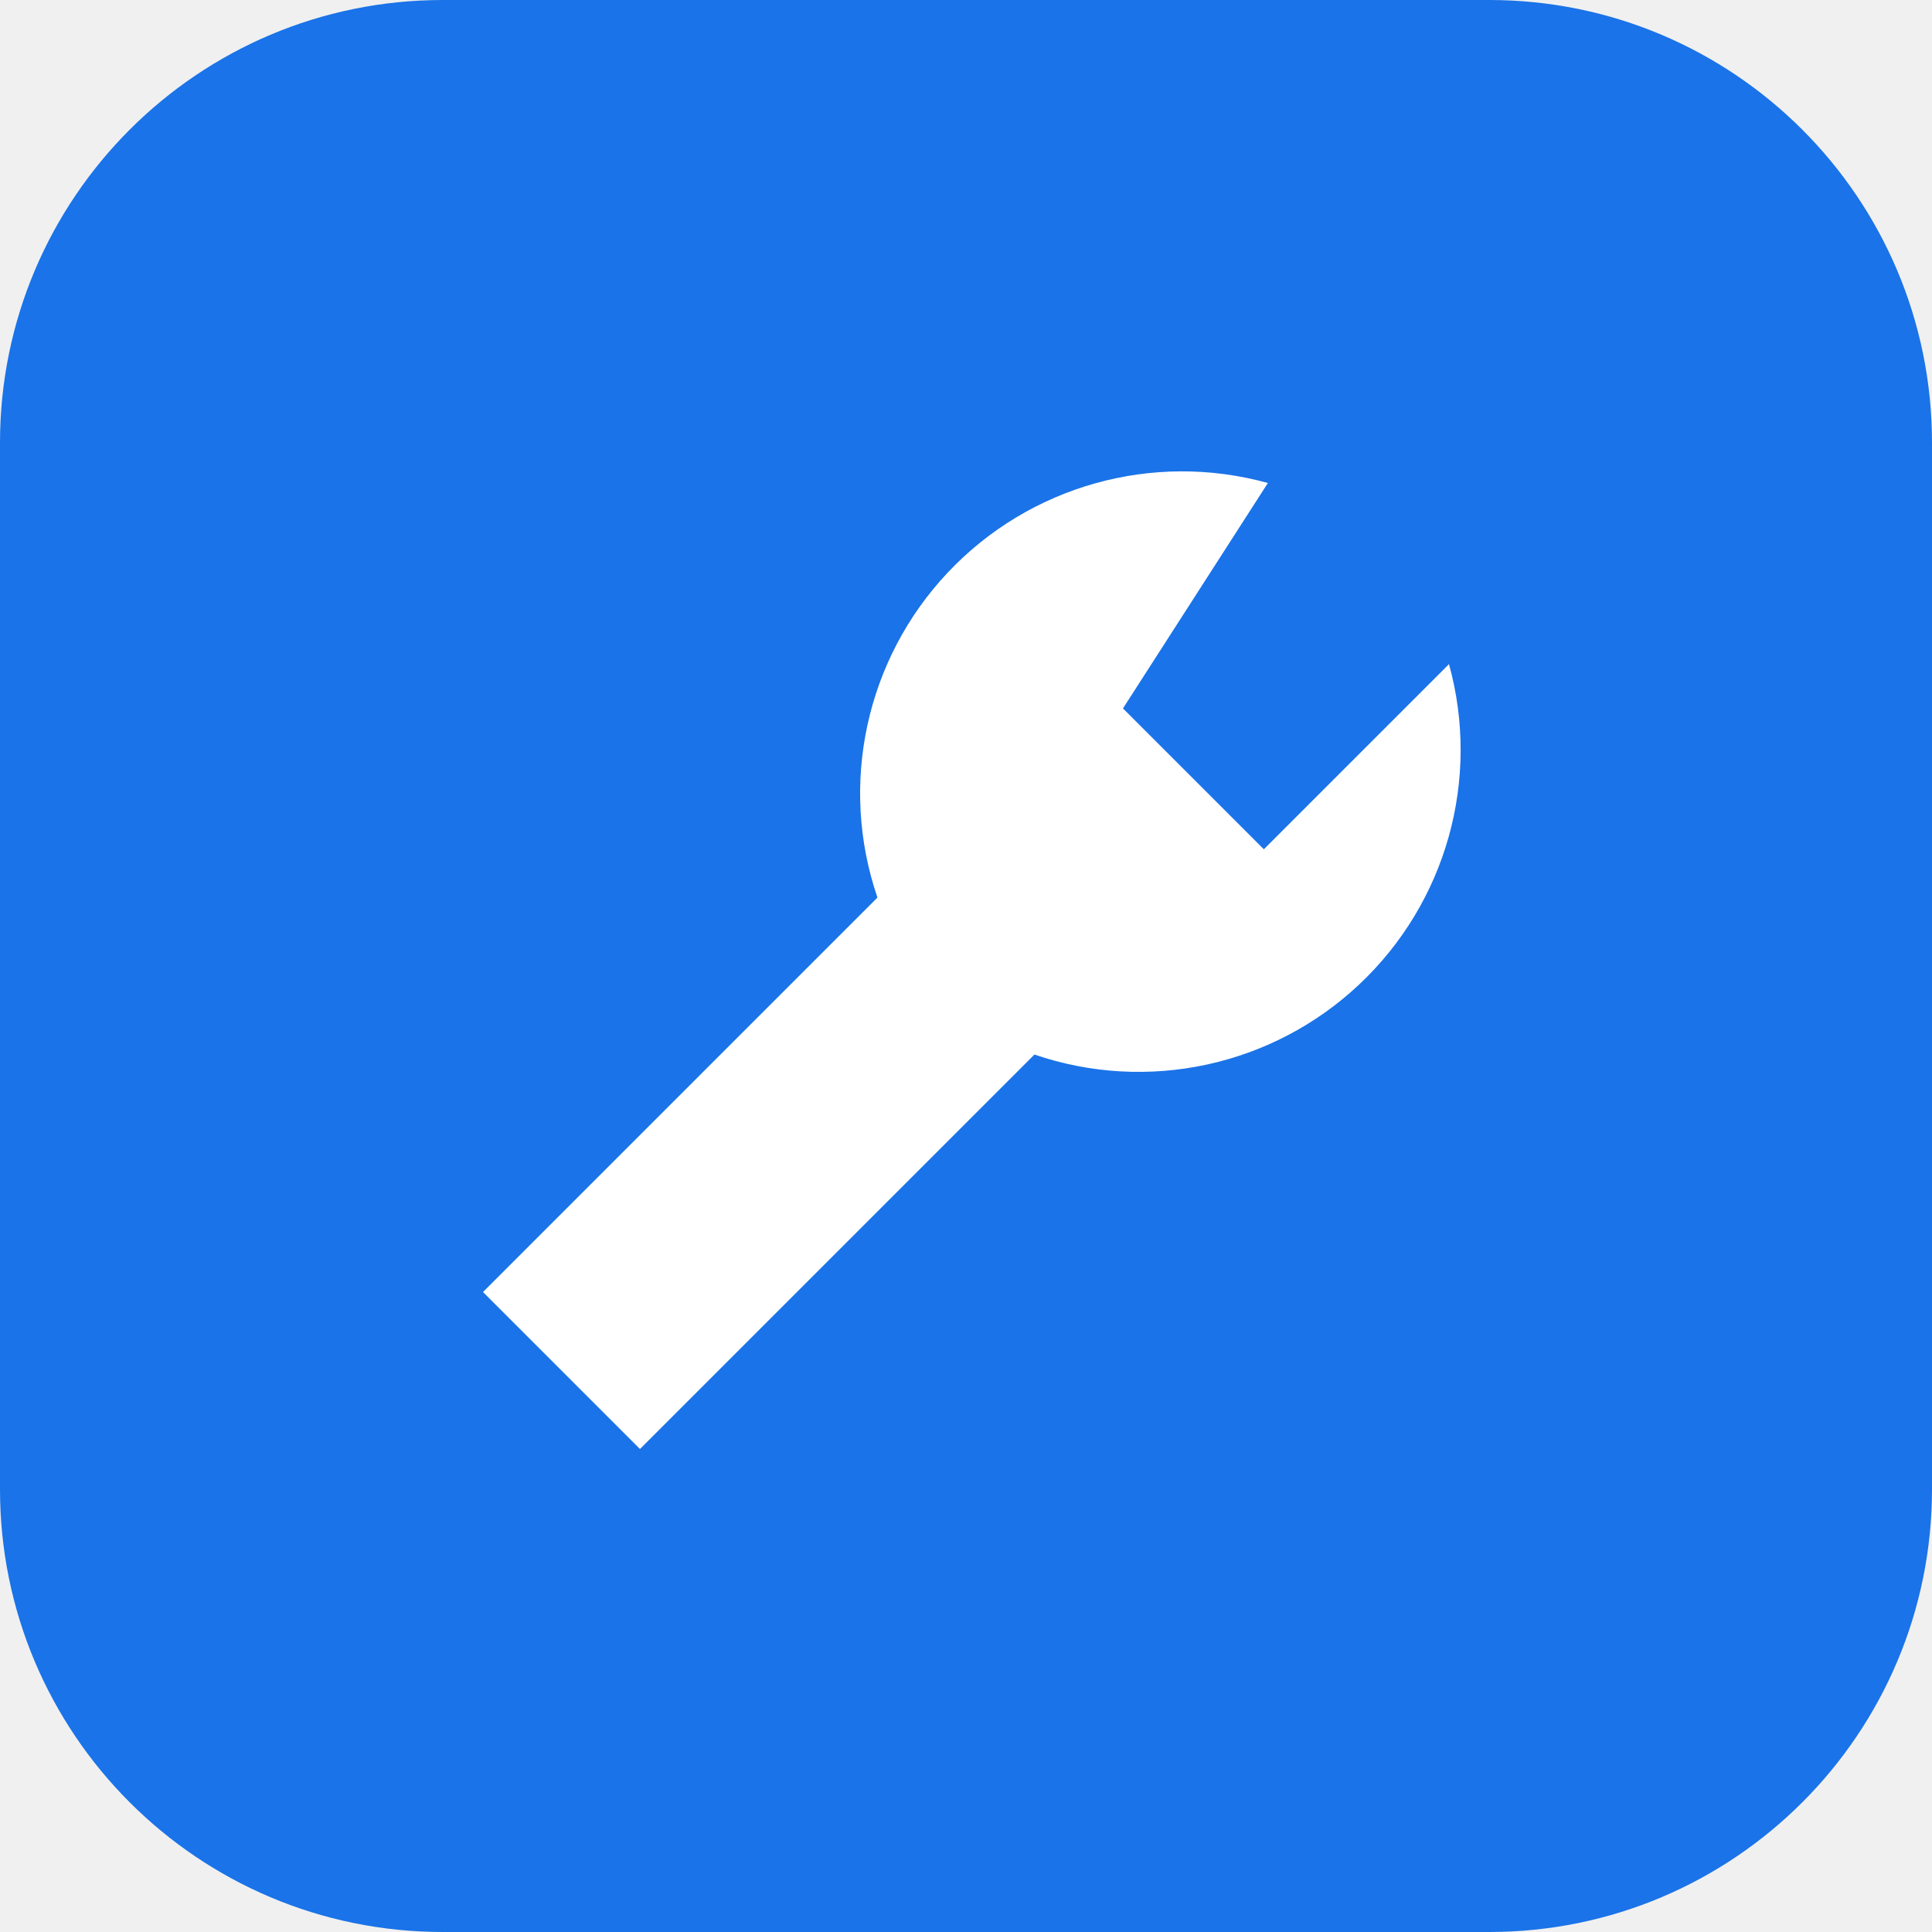
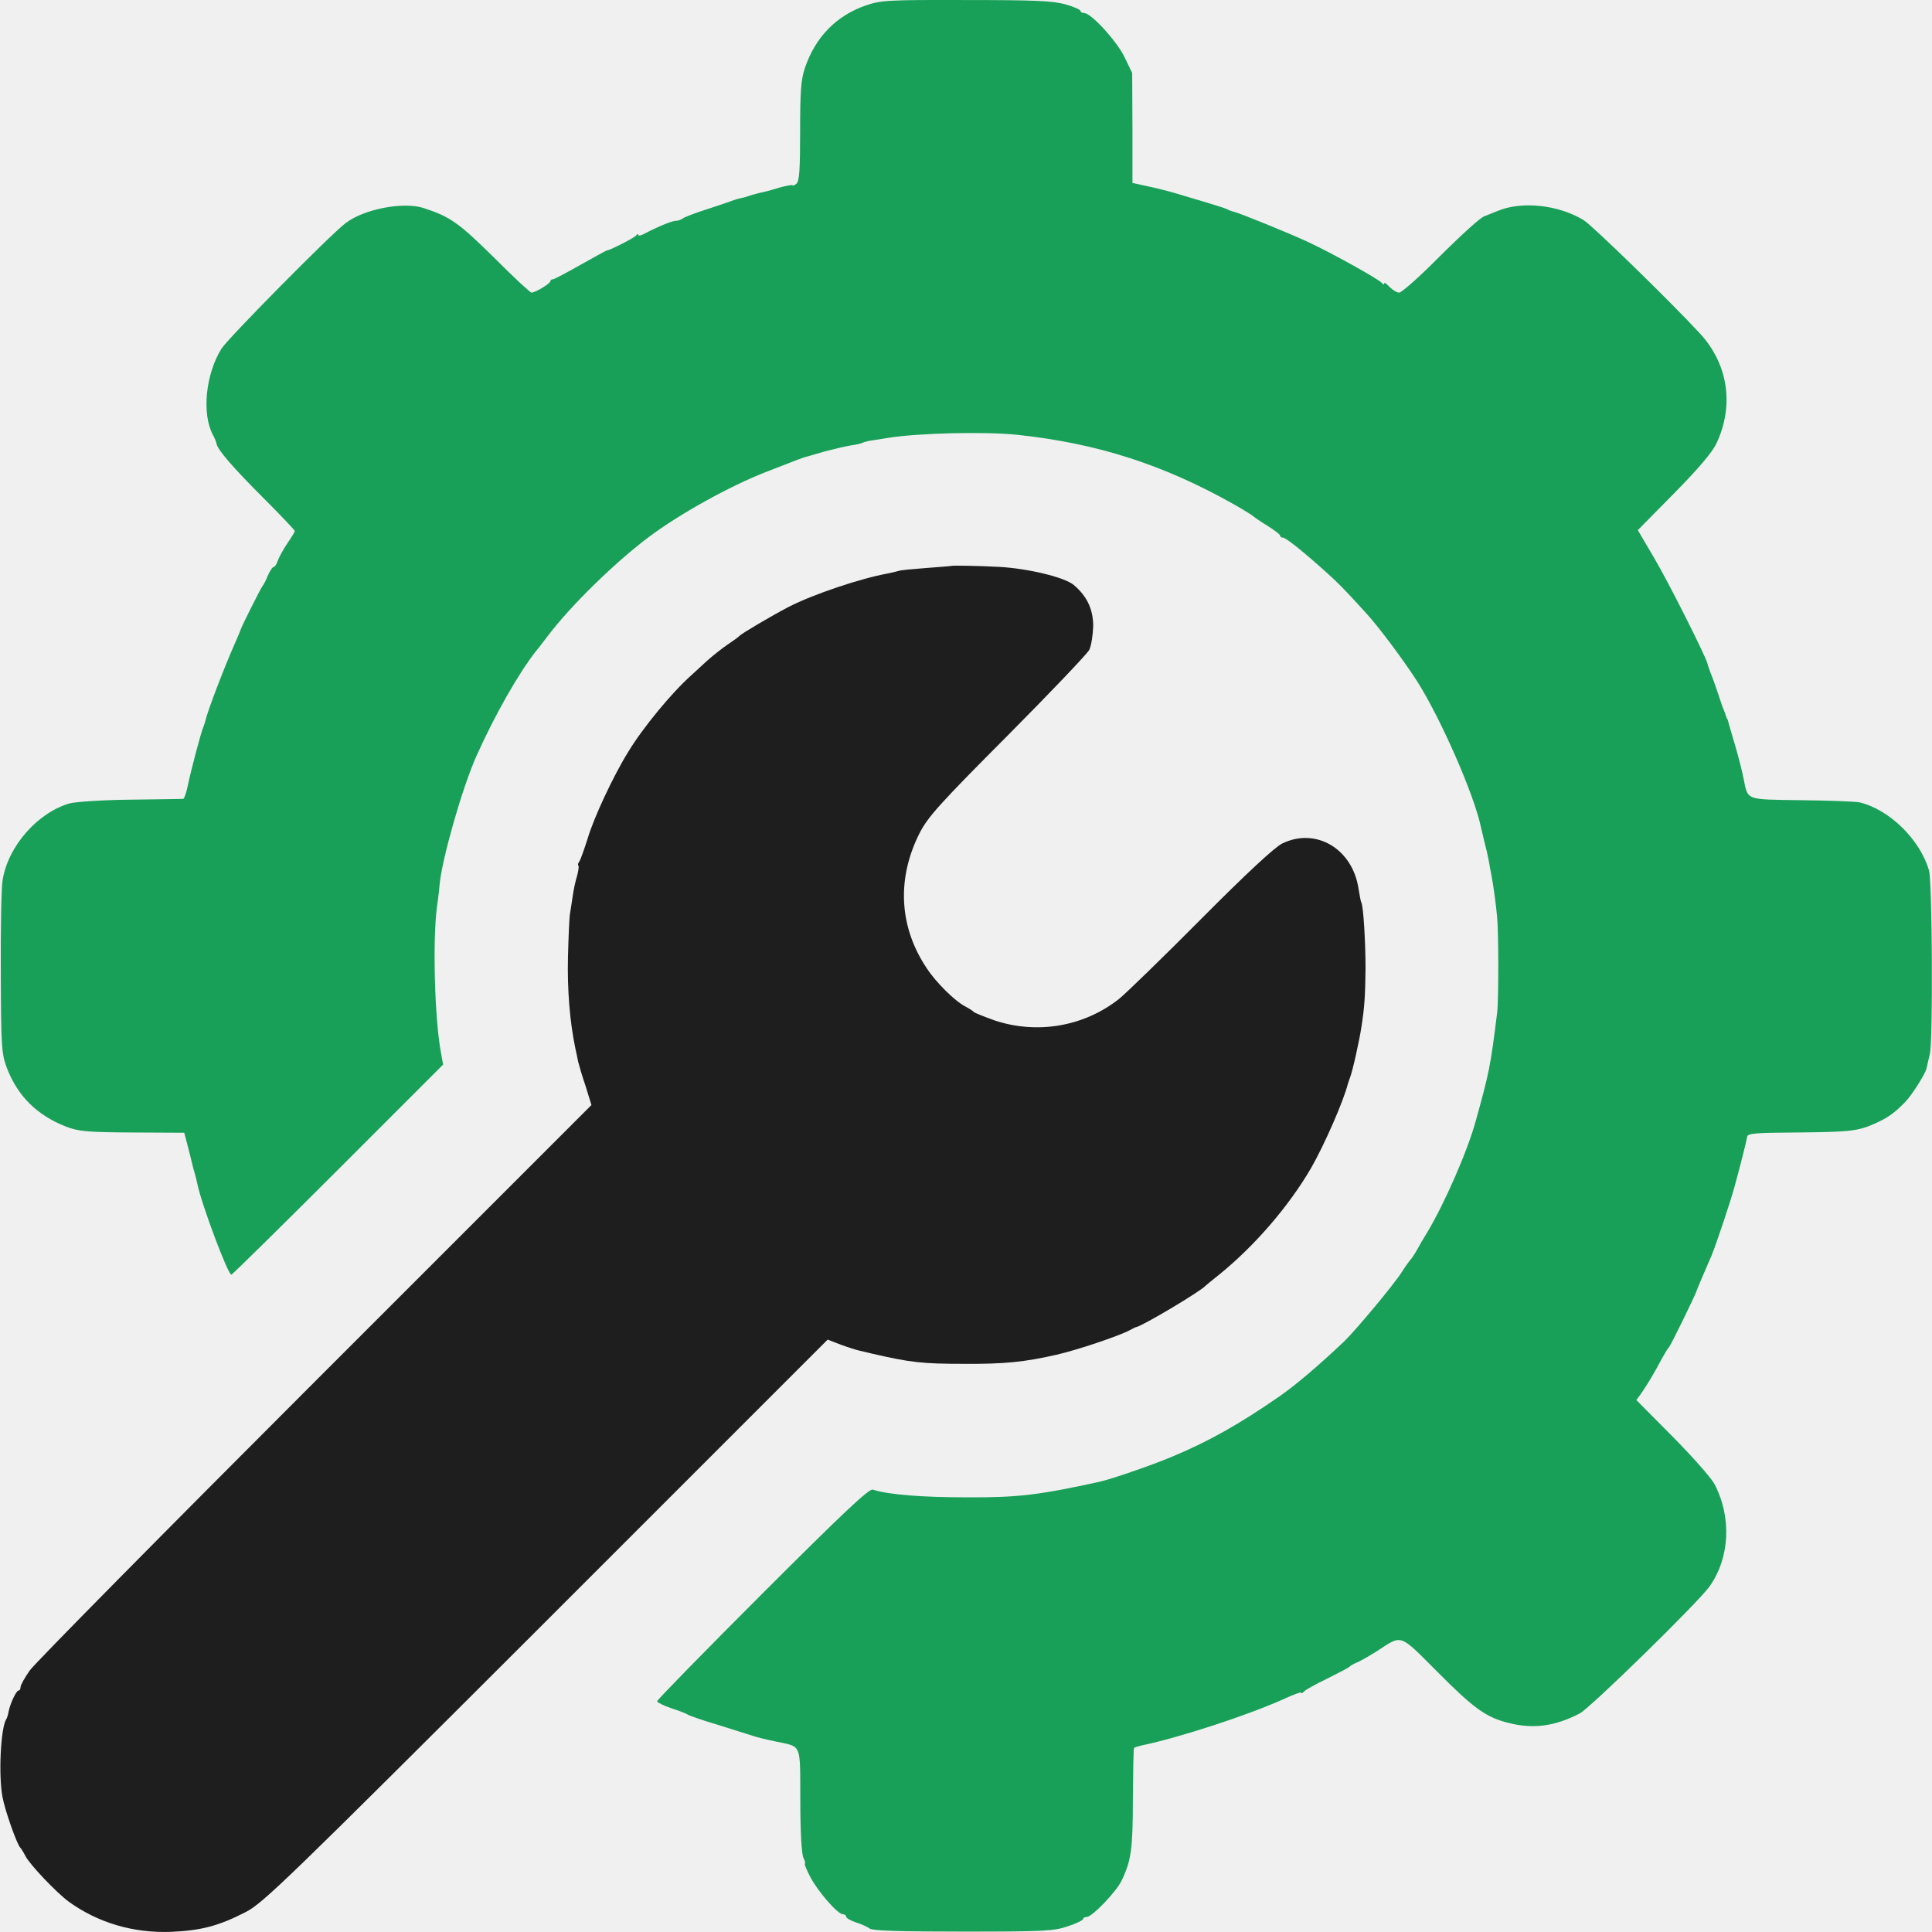
- <svg xmlns="http://www.w3.org/2000/svg" viewBox="0 0 48 48" width="48" height="48" role="img">
-   <rect width="48" height="48" rx="11" fill="#1a73e8" />
-   <path d="M31.5 12a8 8 0 0 0-9.7 10.3L12 32.1 15.9 36l9.8-9.8A8 8 0 0 0 36 16.5l-4.6 4.6-3.5-3.5z" fill="#fff" />
+ <svg xmlns="http://www.w3.org/2000/svg" xml:space="preserve" viewBox="0 0 512 512">
+   <path d="M2294.7 7245.7c-79-27.5-134.8-84.7-162.3-167.9-9.9-30.3-12-62.1-12-167.2 0-101.6-2.1-131.2-9.9-137.6-5.6-4.2-9.9-6.4-9.9-4.2 0 2.1-16.2-.7-36.7-6.4-19.8-6.4-42.3-12-50.1-13.4-7.1-2.1-19.8-4.9-28.2-7.8-8.5-3.5-18.3-5.6-22.6-6.4-3.5-.7-12-2.8-17.6-4.9s-37.4-13.4-70.6-24-62.8-21.9-66.3-25.4c-4.2-2.8-11.3-5.6-16.9-5.6-10.6 0-48-15.5-80.4-32.5-11.3-6.4-19.8-8.5-19.8-4.9 0 2.8-2.8 2.8-5.6-1.4-4.2-6.4-72.7-40.9-76.9-39.5-1.4 0-32.5-16.9-69.9-38.1s-70.6-38.8-74.1-38.8-6.4-2.1-6.4-4.9c0-6.4-40.2-30.3-50.1-30.3-3.5 0-48.7 42.3-100.2 93.9-93.1 91.7-115 107.3-186.3 130.5-53.6 16.9-157.4-2.8-206-40.2-39.5-29.6-311.2-304.8-328.8-332.4-42.3-67.7-52.9-173.6-22.6-229.3 4.2-7.8 8.5-17.6 9.2-22.6 2.8-16.2 42.3-62.1 124.9-144.7 45.2-45.2 82.6-84.7 82.6-86.8 0-2.8-9.2-17.6-20.5-33.9-10.6-16.2-21.9-36.7-24.7-45.2-2.8-9.2-7.8-16.2-10.6-16.2-3.5 0-9.9-10.6-15.5-22.6-4.9-12.7-11.3-24.7-13.4-26.8-3.5-2.8-57.9-110.8-60-120-.7-2.1-6.4-16.2-13.4-31.8-28.9-64.9-72.7-179.9-78.3-204.6-.7-3.5-3.5-12-5.6-17.6-6.4-14.1-33.2-115.7-41.6-156.7-4.2-19.1-9.2-33.9-12-34.6-2.1 0-64.2-1.4-138.3-2.1s-146.8-5.6-163-9.9C99.5 5106.2 21.8 5018 7 4928.4c-3.5-19.1-5.6-130.5-4.9-247 .7-199 2.1-213.8 16.2-251.9 28.9-74.8 79.7-124.9 156.7-155.2 33.9-12.7 54.3-14.8 175.7-15.5l137.6-.7 9.2-35.3c4.9-19.1 10.6-40.9 12-48s4.9-19.1 7.1-26.1c2.1-7.1 4.9-19.1 6.4-26.1 10.6-52.9 81.9-243.4 90.3-240.6 3.5 1.4 131.2 127 283.7 279.4l277.3 277.3-5.6 31c-16.9 88.9-22.6 299.2-10.6 388.1 3.5 23.3 6.4 50.1 7.1 60 7.1 69.9 60.7 256.9 97.4 338.7 49.4 110.1 111.5 218.7 156.7 276.6 8.5 9.9 22.6 28.9 32.5 41.6 60 79.7 178.5 195.5 268.1 262.5 81.9 61.4 214.5 134.8 310.5 172.2 84.7 33.2 99.5 38.8 109.4 40.9 4.2 1.4 24.7 7.1 45.9 13.4 21.2 5.6 51.5 12.7 67 15.5 15.5 2.1 31 5.6 33.9 7.8 2.8 1.4 15.5 4.9 28.2 6.4 12.7 2.1 30.3 4.9 40.2 6.4 79 12.7 257.6 16.9 342.2 7.8 211-22.6 386-79 571.6-183.5 27.5-15.5 50.8-30.3 52.9-32.5 2.1-2.1 18.3-13.4 36.7-24.7 19.1-12 33.9-23.3 33.9-26.1 0-3.5 3.5-5.6 7.8-5.6 7.8 0 59.3-41.6 118.5-95.3 28.9-26.1 40.9-38.1 99.5-102.3 35.3-38.1 100.2-125.6 136.9-182.1 63.5-100.2 152.4-302.7 170.1-389.5 1.4-5.6 5.6-23.3 9.2-38.8 4.2-15.5 9.2-37.4 11.3-49.4 2.1-11.3 4.9-28.9 7.1-38.8 4.9-25.4 12-76.9 14.8-109.4 4.2-43 4.2-222.3 0-254-17.6-141.8-20.5-155.9-56.5-285.8-21.9-80.4-82.6-218.7-129.1-296.4-8.5-13.4-20.5-33.9-26.8-45.9-6.4-11.3-14.1-22.6-16.2-24.7s-13.4-16.9-24-33.9c-22.6-35.3-121.4-153.1-151.7-182.8-67-63.5-129.1-116.4-170.8-145.4-108.7-75.5-191.9-122.1-289.3-162.3-55.7-23.3-157.4-57.9-187.7-64.9-160.9-35.3-217.3-42.3-352.1-41.6-120 0-209.6 7.1-250.5 20.5-9.9 2.8-78.3-61.4-292.1-275.2-153.8-153.8-279.4-282.3-279.4-285.8 0-2.8 16.9-11.3 37.4-18.3 19.8-6.4 40.2-14.1 43.7-16.9 4.2-2.8 40.2-15.5 81.1-27.5 40.9-12.7 81.9-26.1 91.7-28.9 9.9-3.5 35.3-9.9 56.5-14.1 74.8-16.2 68.4-.7 69.2-157.4 0-86.1 3.5-143.2 8.5-152.4 4.2-8.5 5.6-14.8 3.5-14.8s4.2-15.5 14.1-34.6c19.1-37.4 72.7-99.5 86.8-99.5 4.9 0 8.5-2.8 8.5-6.4 0-3.5 12-10.6 26.8-15.5 14.1-4.2 30.3-12 36-16.2 7.1-5.6 82.6-7.8 247-7.8 216.6 0 240.6 1.4 278 14.1 21.9 7.1 40.2 16.2 40.2 19.1 0 2.8 4.2 5.6 9.9 5.6 14.1 0 79 67.7 92.4 96.7 25.4 52.9 29.6 84 29.6 216.6.7 72.7 1.4 133.4 3.5 134.8 1.4 1.4 10.6 4.2 19.8 6.4 98.8 20.5 280.8 79.7 376.1 122.8 26.1 12 47.3 19.8 47.3 16.9 0-2.8 2.8-1.4 5.6 2.1 2.8 4.2 30.3 19.8 61.4 34.6 31 15.5 57.9 29.6 60 31.8 2.1 2.8 12 8.5 22.6 12.7 10.6 4.9 32.5 17.6 49.4 28.2 69.2 45.2 58.6 48.7 160.9-53.6 97.4-98.1 129.8-121.4 190.5-136.2 64.9-16.2 121.4-8.5 187 25.4 28.2 14.8 310.5 290.7 343.6 335.9 54.3 75.5 60 184.2 13.4 272.4-8.5 16.2-58.6 72.7-110.8 125.6l-96 96.7 13.4 18.3c15.5 22.6 33.9 52.9 53.6 90.3 8.5 15.5 16.9 29.6 19.8 31.8 4.2 4.2 72 142.5 72.7 148.9.7 2.1 8.5 21.2 17.6 42.3 9.2 21.2 19.1 44.5 22.6 52.2 12 29.6 50.1 143.2 60 179.9 13.4 48.7 31.8 120 33.9 134.1 1.4 9.2 22.6 10.6 132 11.3 141.8 1.4 162.3 3.5 208.9 24.7 32.5 14.8 49.4 26.8 77.6 55.7 16.9 16.9 52.9 73.4 56.5 88.2.7 3.5 4.9 21.9 9.2 39.5 8.5 34.6 6.4 455.8-2.1 485.5-23.3 82.6-105.8 163-184.9 181.4-11.3 2.1-81.1 4.9-154.5 5.6-148.9 2.1-140.4-1.4-152.4 58.6-3.5 18.3-13.4 56.5-21.2 83.3-8.5 27.5-15.5 54.3-17.6 60-1.4 5.6-2.8 11.3-3.5 12.7-1.4.7-2.1 3.5-3.5 7.1-.7 2.8-3.5 9.9-5.6 15.5-2.8 5.6-9.9 26.8-16.2 45.9-6.4 19.8-14.8 43-19.1 52.9-3.5 9.9-7.8 21.2-8.5 25.4-4.9 20.5-105.1 219.5-142.5 282.3l-42.3 72 96 97.4c64.2 64.9 101.6 109.4 112.2 132 48 101.6 31 211.7-44.5 292.8-80.4 86.8-283.7 284.4-307 299.2-67 40.9-165.1 51.5-229.3 24-15.5-6.4-29.6-12-31.8-12.7-9.2-.7-60.7-47.3-134.8-121.4-45.2-45.2-87.5-81.9-93.1-81.9-6.4 0-17.6 7.1-26.1 15.5-7.8 8.5-14.1 12.7-14.1 8.5 0-3.5-2.8-2.8-5.6 1.4-6.4 9.2-130.5 78.3-195.5 108.7-51.5 24-185.6 78.3-197.6 80.4-3.5.7-9.9 2.8-14.1 4.9-3.5 2.8-26.1 9.9-49.4 16.9-23.3 7.1-61.4 18.3-84.7 25.4s-60 16.2-81.1 20.5l-38.8 8.5v146.1l-.7 145.4-20.5 42.3c-20.5 42.3-88.2 116.4-106.6 116.4-5.6 0-9.9 2.8-9.9 5.6 0 3.5-18.3 11.3-40.2 17.6-33.9 9.2-81.1 11.3-263.2 11.3-207.4.7-225.8-.8-265.3-14.2" style="fill:#18a058" transform="matrix(.1 0 0 -.1 0 726)" />
+   <path d="M2521.9 5760.4c-.7-.7-31-2.8-66.3-5.6-36-2.8-69.2-5.6-74.1-7.8-4.9-1.4-16.9-4.2-26.8-6.4-74.8-13.4-199.7-55.7-264.6-88.9-45.9-24-124.9-70.6-130.5-76.9-2.1-2.8-16.2-12.7-31.8-23.3-15.5-10.6-39.5-29.6-53.6-42.3s-33.2-30.3-42.3-38.8c-52.2-46.6-128.4-139-167.2-203.2-39.5-63.5-91.7-175.7-107.3-229.3-9.2-28.9-19.1-56.5-21.9-60.7-3.5-4.2-4.9-9.2-2.8-11.3 2.1-1.4 0-14.1-3.5-27.5-4.2-13.4-9.2-36.7-11.3-52.2s-5.6-36-7.1-45.9c-2.1-9.9-4.2-62.1-5.6-116.4-2.1-86.8 4.9-172.9 19.8-243.4 2.1-9.9 5.6-24.7 7.1-33.9 2.1-8.5 10.6-38.1 19.8-64.9l15.5-50.1-731.8-731.8c-402.2-402.2-743-747.3-756.4-766.3-13.4-19.1-24.7-38.8-24.7-44.5 0-4.9-2.1-9.2-5.6-9.2-5.6 0-21.9-33.9-26.1-55.7-1.4-8.5-4.2-17.6-6.4-20.5-14.8-24-20.5-148.9-9.9-205.3 6.4-36 38.8-127 47.3-134.8 2.1-2.1 8.5-12 13.4-21.9 12-23.3 81.9-96.7 114.3-120.7 77.6-56.5 172.9-84.7 273.8-80.4 77.6 3.5 124.2 15.5 195.5 52.2 45.9 23.3 106.6 81.9 796 770.6l746.6 746.6 34.6-13.4c19.1-7.1 41.6-14.1 50.8-16.2s22.6-4.9 30.3-7.1c104.4-24 133.4-27.5 247-27.5 105.8-.7 159.5 4.9 243.4 24 57.9 13.4 164.4 49.4 194.1 64.9 7.8 4.2 15.5 8.5 17.6 8.5 16.2 2.8 169.4 93.9 183.5 109.4 2.1 2.1 17.6 14.8 35.3 28.9 94.6 76.2 187 183.5 245.6 285.1 34.6 60.7 85.4 176.4 96.7 222.3.7 2.1 2.8 8.5 4.9 14.1 7.1 16.9 26.1 103 31 137.6 7.8 49.4 9.9 81.9 10.6 151.7 0 71.3-5.6 167.2-11.3 176.4-1.4 2.1-4.2 18.3-7.1 35.3-15.5 106.6-112.9 164.4-202.5 120.7-19.8-9.9-93.9-78.3-213.8-199-100.9-101.6-199-196.9-218-212.4-92.4-73.4-217.3-95.3-330.9-57.2-27.5 9.9-52.2 19.8-54.3 21.9-2.1 2.8-12 9.2-22.6 14.8-27.5 14.1-76.9 62.8-101.6 100.2-74.8 110.8-81.1 239.9-18.3 362 21.9 41.6 55 78.3 231.5 255.4 112.9 113.6 210.3 215.9 216.6 227.2 5.6 11.3 9.9 40.2 10.6 63.5 0 44.5-16.9 79.7-51.5 108.7-24 20.5-121.4 43.8-197.6 48-49.2 2.7-124 4.1-126.1 2.7" style="fill:#1e1e1e" transform="matrix(.1 0 0 -.1 0 726)" />
</svg>
